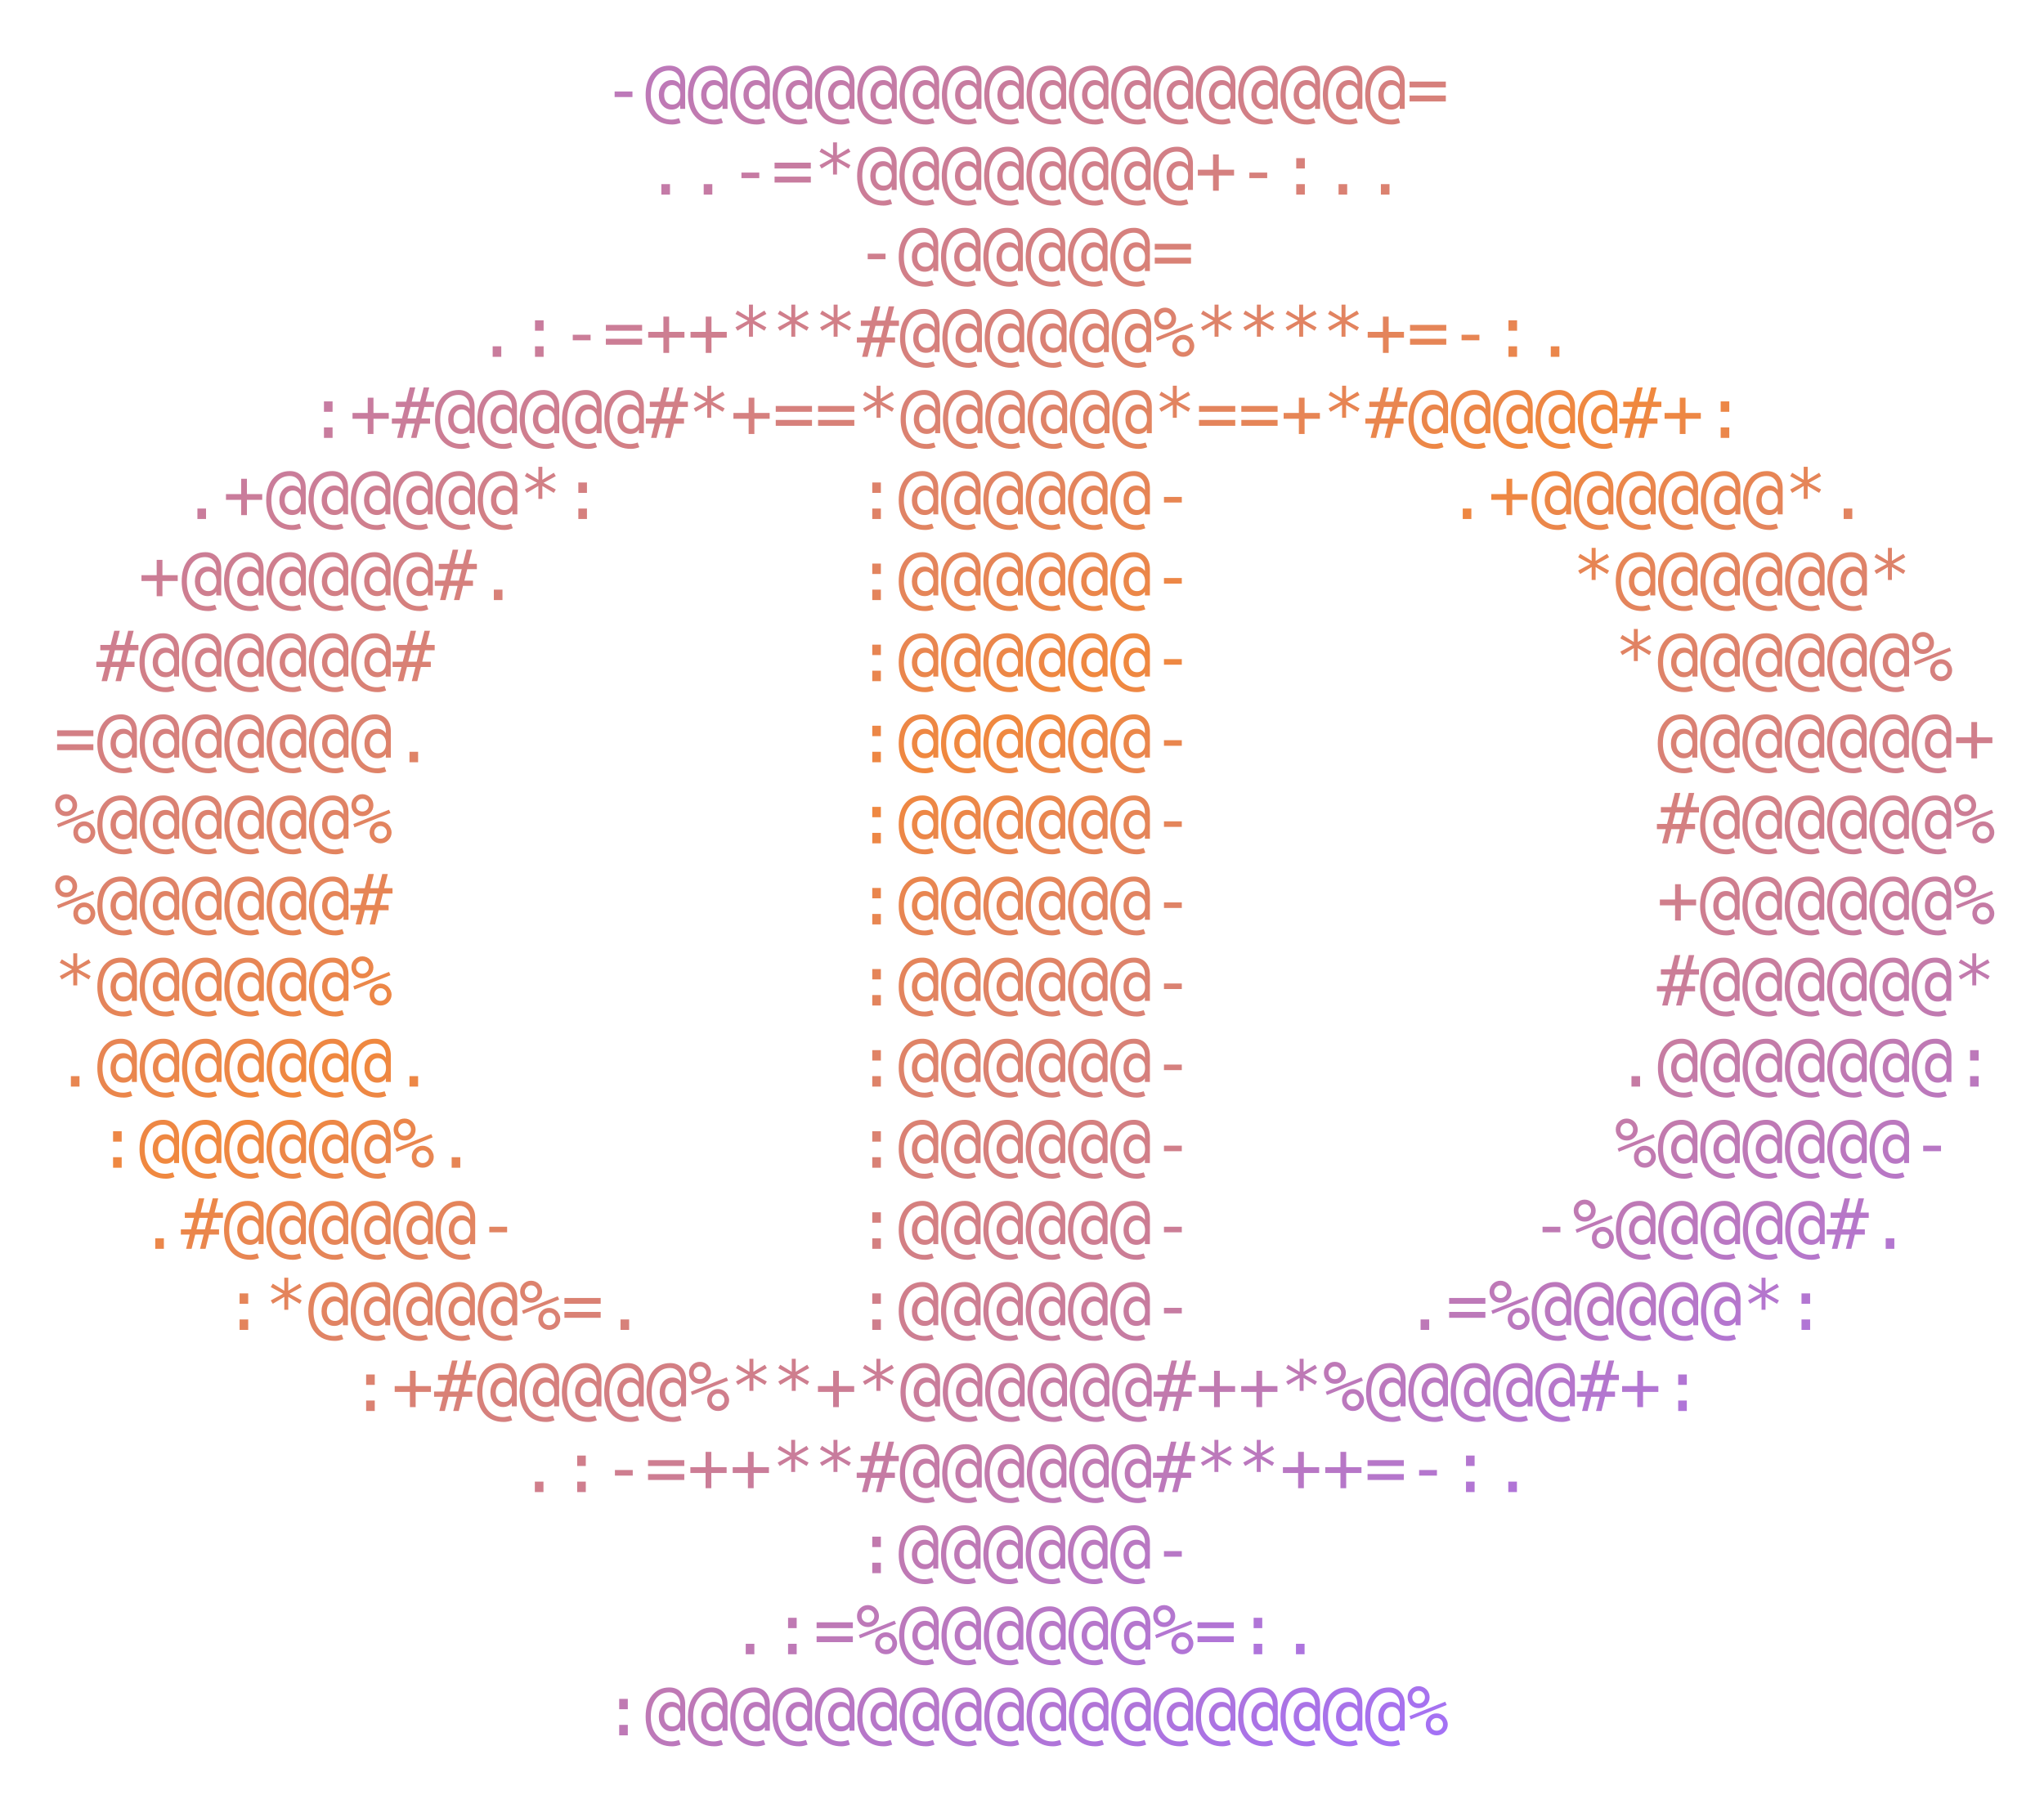
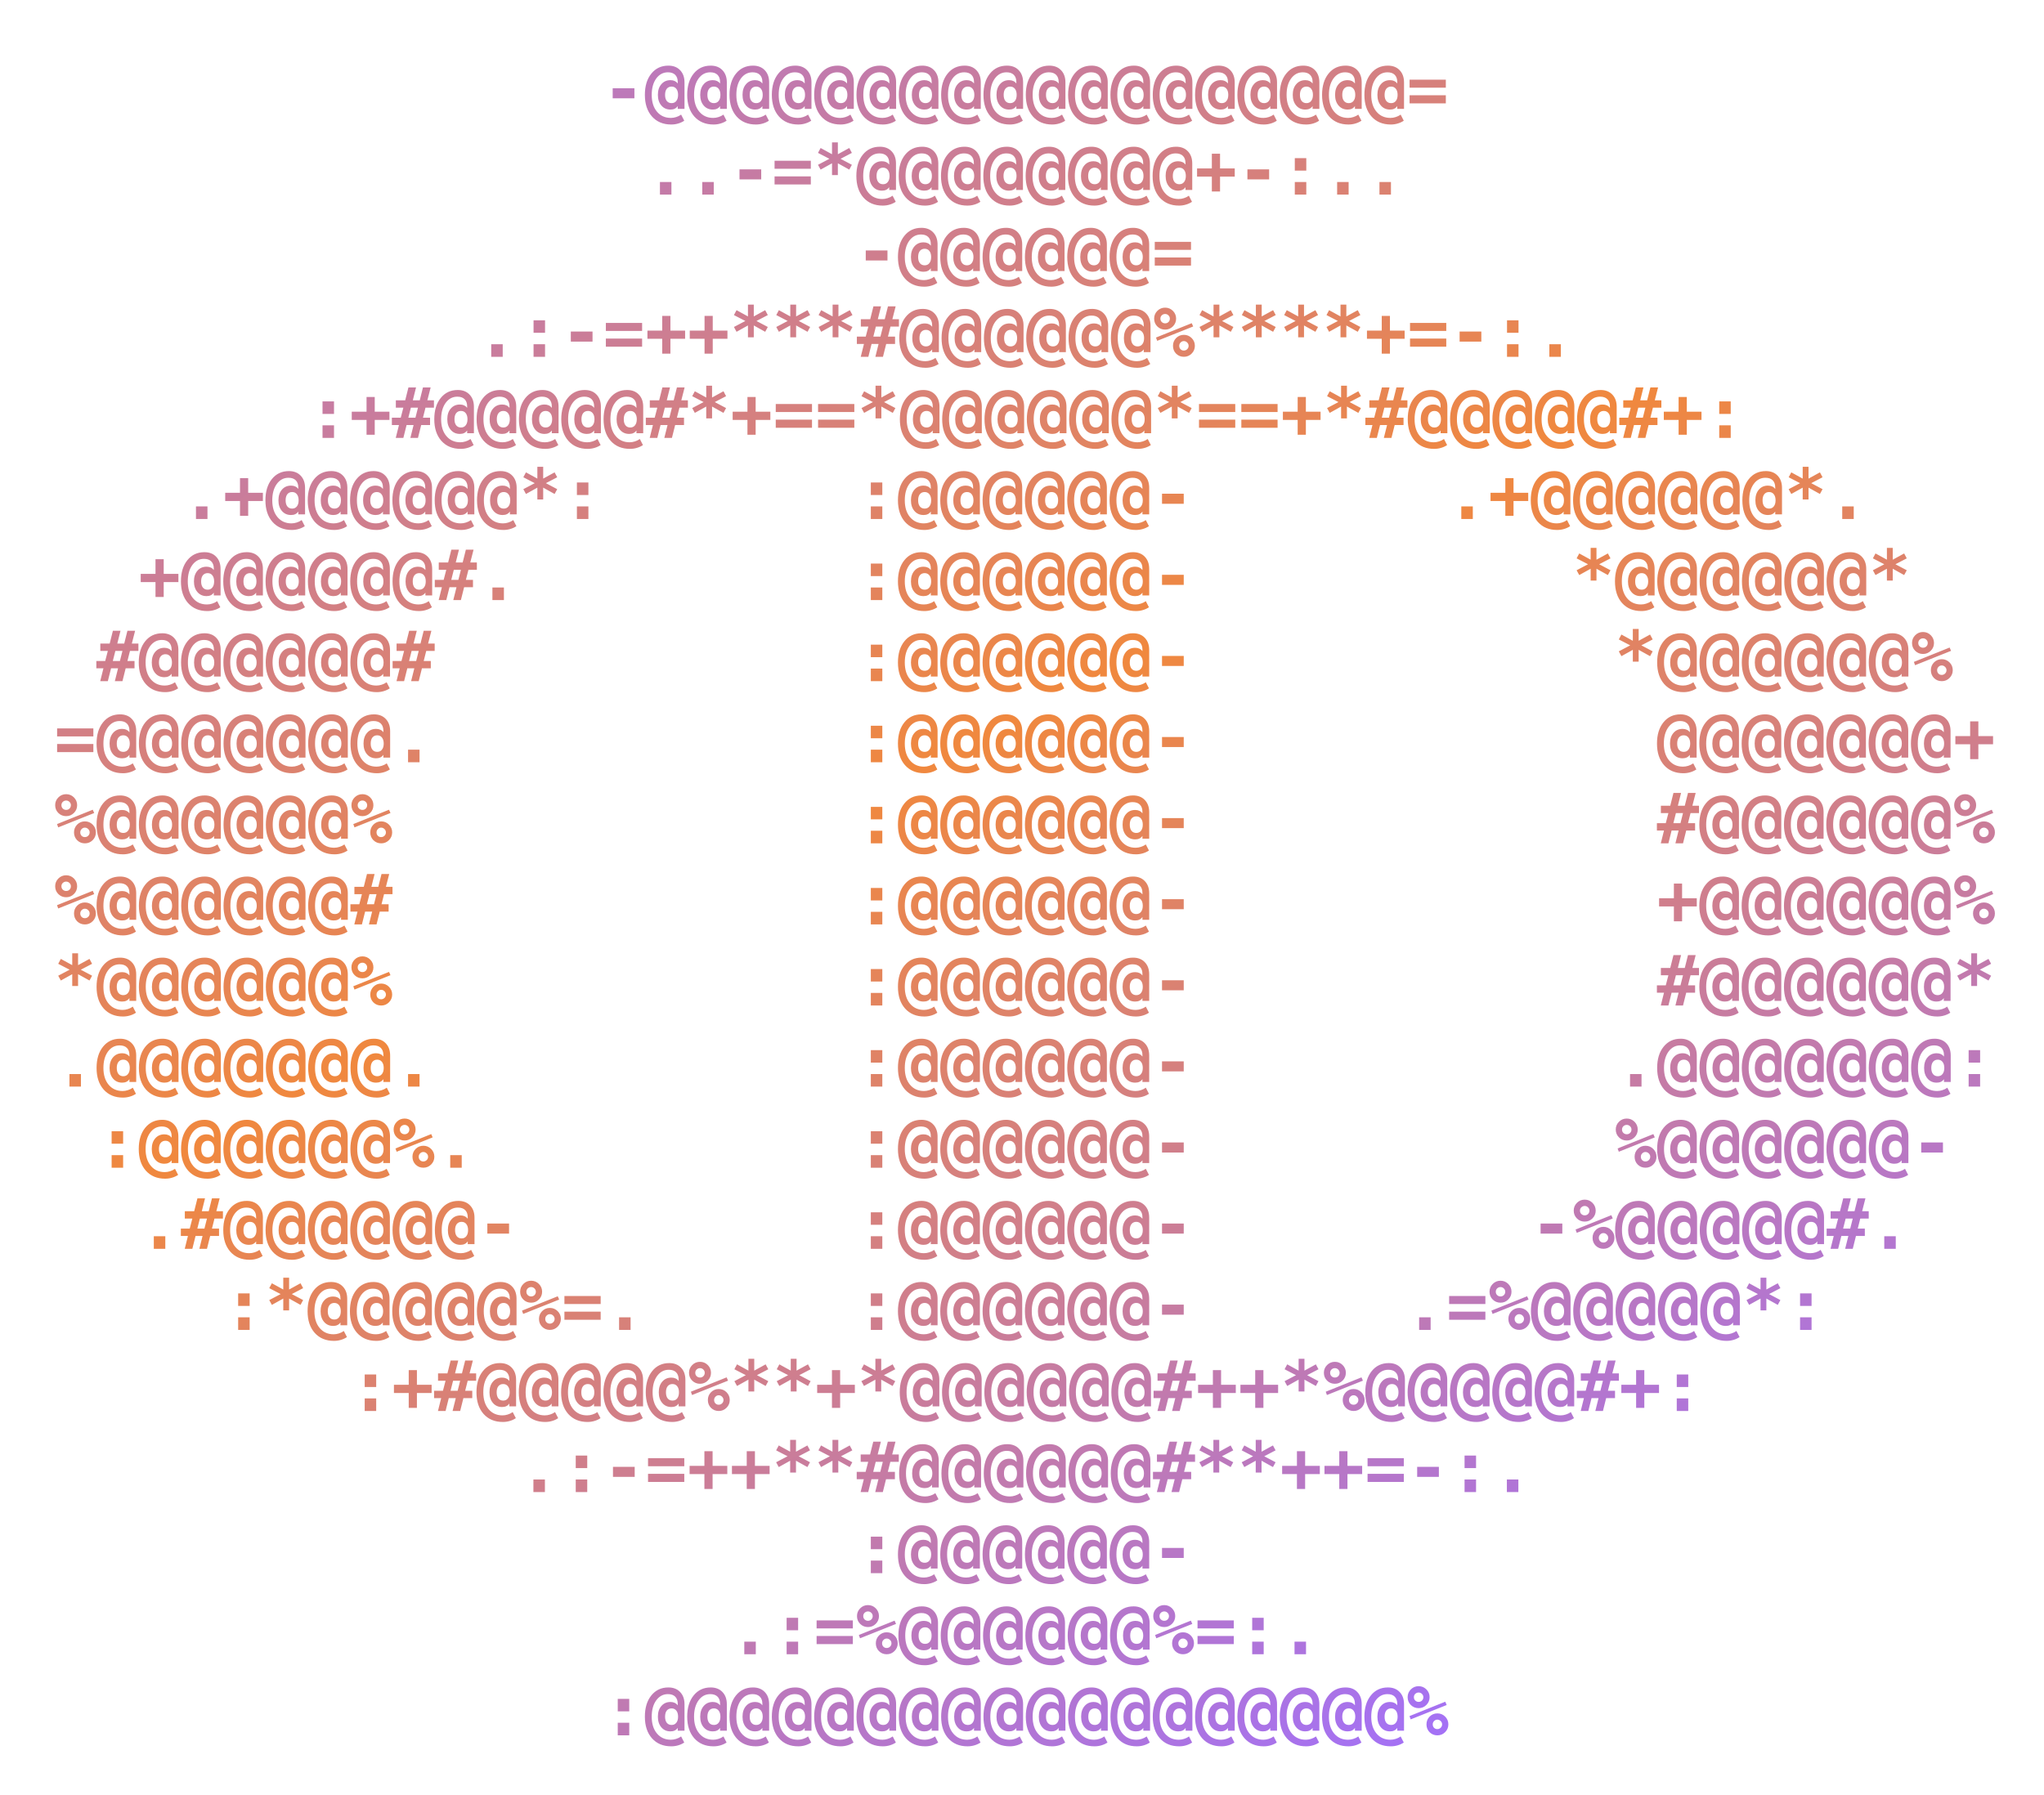
<svg xmlns="http://www.w3.org/2000/svg" width="378" height="332" viewBox="0 0 378 332" role="img" aria-label="phosphorus">
  <defs>
    <linearGradient id="g" gradientUnits="userSpaceOnUse" x1="0" y1="0" x2="189" y2="363" spreadMethod="repeat">
      <stop offset="0" stop-color="#a371f7" />
      <stop offset="0.5" stop-color="#f0883e" />
      <stop offset="1" stop-color="#a371f7" />
    </linearGradient>
-     <clipPath id="t" font-family="ui-monospace, SFMono-Regular, Menlo, Consolas, 'DejaVu Sans Mono', monospace" font-size="13">
+     <clipPath id="t" font-weight="700" font-family="ui-monospace, SFMono-Regular, Menlo, Consolas, 'DejaVu Sans Mono', monospace" font-size="13">
      <text x="111.4" y="21" textLength="156.0" lengthAdjust="spacingAndGlyphs">-@@@@@@@@@@@@@@@@@@=</text>
      <text x="119.2" y="36" textLength="140.4" lengthAdjust="spacingAndGlyphs">..-=*@@@@@@@@+-:..</text>
      <text x="158.2" y="51" textLength="62.4" lengthAdjust="spacingAndGlyphs">-@@@@@@=</text>
      <text x="88.0" y="66" textLength="202.8" lengthAdjust="spacingAndGlyphs">.:-=++***#@@@@@@%****+=-:.</text>
      <text x="56.8" y="81" textLength="265.2" lengthAdjust="spacingAndGlyphs">:+#@@@@@#*+==*@@@@@@*==+*#@@@@@#+:</text>
      <text x="33.4" y="96" textLength="78.0" lengthAdjust="spacingAndGlyphs">.+@@@@@@*:</text>
      <text x="158.2" y="96" textLength="62.4" lengthAdjust="spacingAndGlyphs">:@@@@@@-</text>
      <text x="267.4" y="96" textLength="78.0" lengthAdjust="spacingAndGlyphs">.+@@@@@@*.</text>
      <text x="25.6" y="111" textLength="70.2" lengthAdjust="spacingAndGlyphs">+@@@@@@#.</text>
      <text x="158.2" y="111" textLength="62.4" lengthAdjust="spacingAndGlyphs">:@@@@@@-</text>
      <text x="290.8" y="111" textLength="62.4" lengthAdjust="spacingAndGlyphs">*@@@@@@*</text>
      <text x="17.8" y="126" textLength="62.4" lengthAdjust="spacingAndGlyphs">#@@@@@@#</text>
      <text x="158.2" y="126" textLength="62.4" lengthAdjust="spacingAndGlyphs">:@@@@@@-</text>
      <text x="298.6" y="126" textLength="62.4" lengthAdjust="spacingAndGlyphs">*@@@@@@%</text>
      <text x="10.0" y="141" textLength="70.2" lengthAdjust="spacingAndGlyphs">=@@@@@@@.</text>
      <text x="158.2" y="141" textLength="62.4" lengthAdjust="spacingAndGlyphs">:@@@@@@-</text>
      <text x="306.4" y="141" textLength="62.4" lengthAdjust="spacingAndGlyphs">@@@@@@@+</text>
      <text x="10.0" y="156" textLength="62.4" lengthAdjust="spacingAndGlyphs">%@@@@@@%</text>
      <text x="158.2" y="156" textLength="62.4" lengthAdjust="spacingAndGlyphs">:@@@@@@-</text>
      <text x="306.4" y="156" textLength="62.4" lengthAdjust="spacingAndGlyphs">#@@@@@@%</text>
      <text x="10.0" y="171" textLength="62.4" lengthAdjust="spacingAndGlyphs">%@@@@@@#</text>
      <text x="158.2" y="171" textLength="62.4" lengthAdjust="spacingAndGlyphs">:@@@@@@-</text>
      <text x="306.4" y="171" textLength="62.4" lengthAdjust="spacingAndGlyphs">+@@@@@@%</text>
      <text x="10.0" y="186" textLength="62.4" lengthAdjust="spacingAndGlyphs">*@@@@@@%</text>
      <text x="158.2" y="186" textLength="62.4" lengthAdjust="spacingAndGlyphs">:@@@@@@-</text>
      <text x="306.4" y="186" textLength="62.4" lengthAdjust="spacingAndGlyphs">#@@@@@@*</text>
      <text x="10.0" y="201" textLength="70.2" lengthAdjust="spacingAndGlyphs">.@@@@@@@.</text>
      <text x="158.2" y="201" textLength="62.4" lengthAdjust="spacingAndGlyphs">:@@@@@@-</text>
      <text x="298.6" y="201" textLength="70.2" lengthAdjust="spacingAndGlyphs">.@@@@@@@:</text>
      <text x="17.8" y="216" textLength="70.2" lengthAdjust="spacingAndGlyphs">:@@@@@@%.</text>
      <text x="158.2" y="216" textLength="62.4" lengthAdjust="spacingAndGlyphs">:@@@@@@-</text>
      <text x="298.6" y="216" textLength="62.4" lengthAdjust="spacingAndGlyphs">%@@@@@@-</text>
      <text x="25.6" y="231" textLength="70.2" lengthAdjust="spacingAndGlyphs">.#@@@@@@-</text>
      <text x="158.2" y="231" textLength="62.4" lengthAdjust="spacingAndGlyphs">:@@@@@@-</text>
      <text x="283.0" y="231" textLength="70.2" lengthAdjust="spacingAndGlyphs">-%@@@@@#.</text>
      <text x="41.2" y="246" textLength="78.0" lengthAdjust="spacingAndGlyphs">:*@@@@@%=.</text>
      <text x="158.2" y="246" textLength="62.4" lengthAdjust="spacingAndGlyphs">:@@@@@@-</text>
      <text x="259.6" y="246" textLength="78.0" lengthAdjust="spacingAndGlyphs">.=%@@@@@*:</text>
      <text x="64.6" y="261" textLength="249.6" lengthAdjust="spacingAndGlyphs">:+#@@@@@%**+*@@@@@@#++*%@@@@@#+:</text>
      <text x="95.8" y="276" textLength="187.2" lengthAdjust="spacingAndGlyphs">.:-=++**#@@@@@@#**++=-:.</text>
      <text x="158.2" y="291" textLength="62.4" lengthAdjust="spacingAndGlyphs">:@@@@@@-</text>
      <text x="134.8" y="306" textLength="109.2" lengthAdjust="spacingAndGlyphs">.:=%@@@@@@%=:.</text>
      <text x="111.4" y="321" textLength="156.0" lengthAdjust="spacingAndGlyphs">:@@@@@@@@@@@@@@@@@@%</text>
    </clipPath>
  </defs>
  <g clip-path="url(#t)">
    <rect x="-189" y="-363" width="567" height="726" fill="url(#g)">
      <animateTransform attributeName="transform" type="translate" values="0 0;189 363;0 0" keyTimes="0;0.5;1" calcMode="spline" keySplines="0.42 0 0.58 1;0.42 0 0.58 1" dur="6s" repeatCount="indefinite" />
    </rect>
  </g>
</svg>
